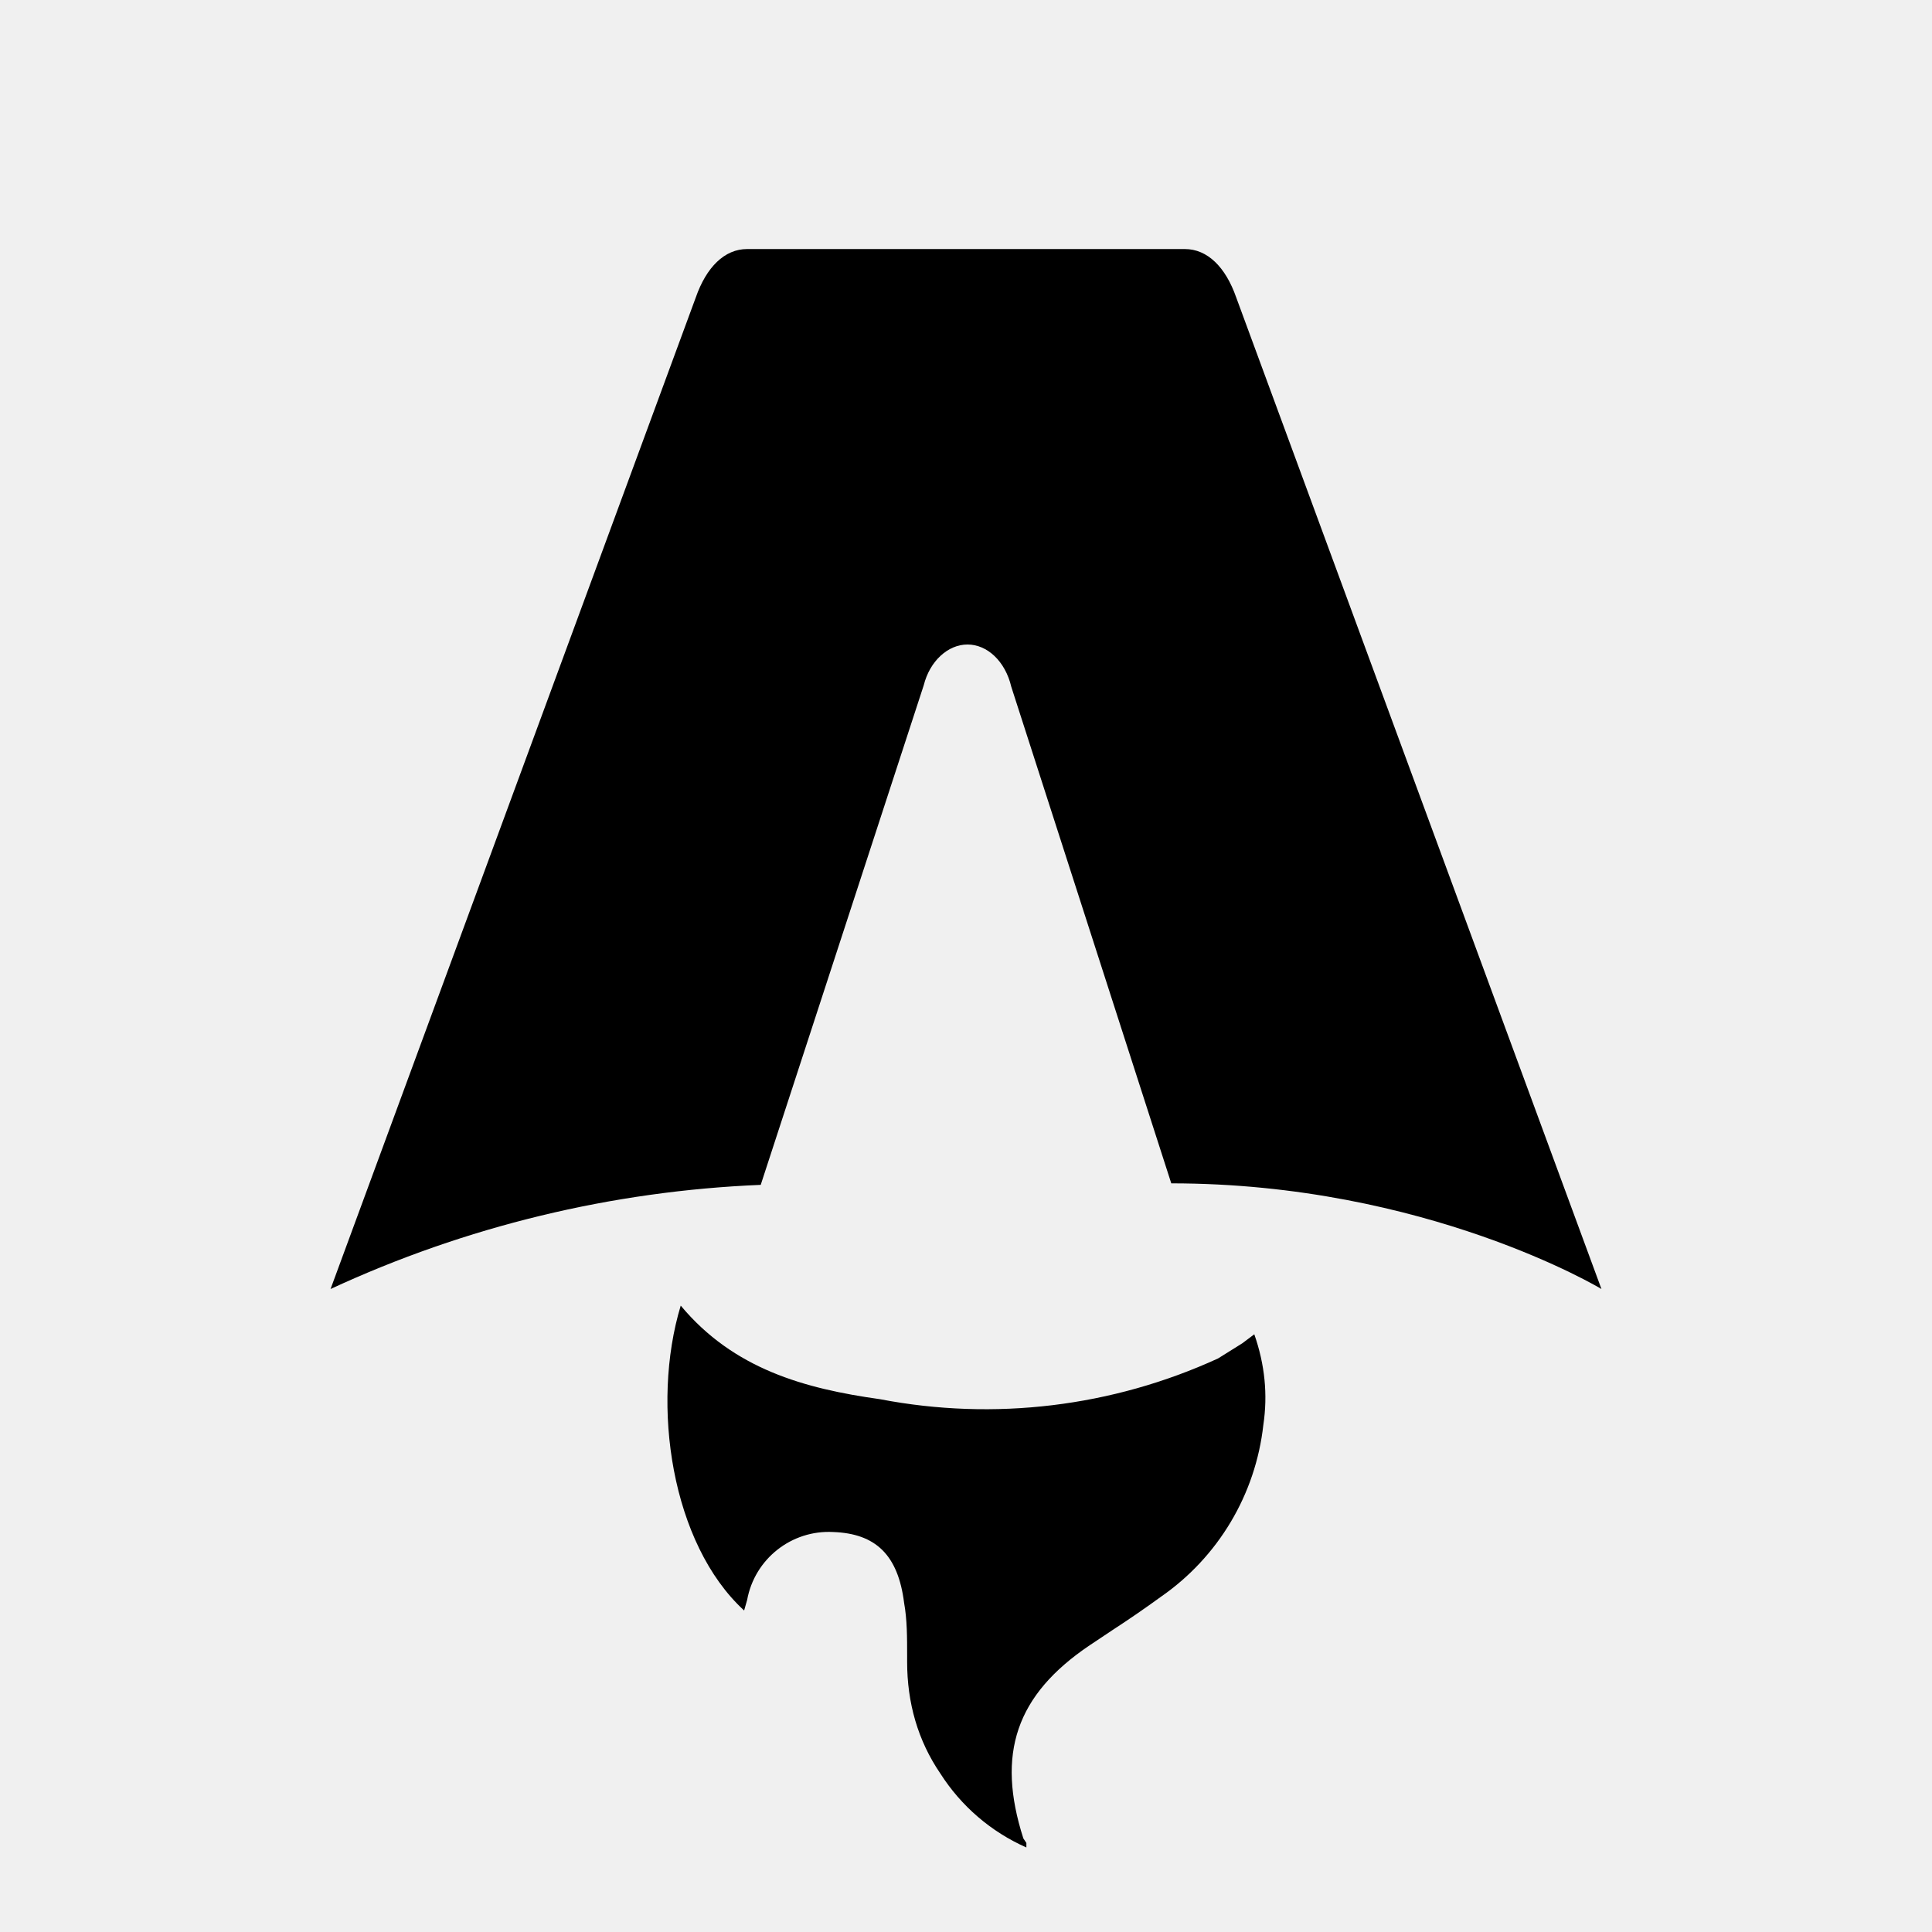
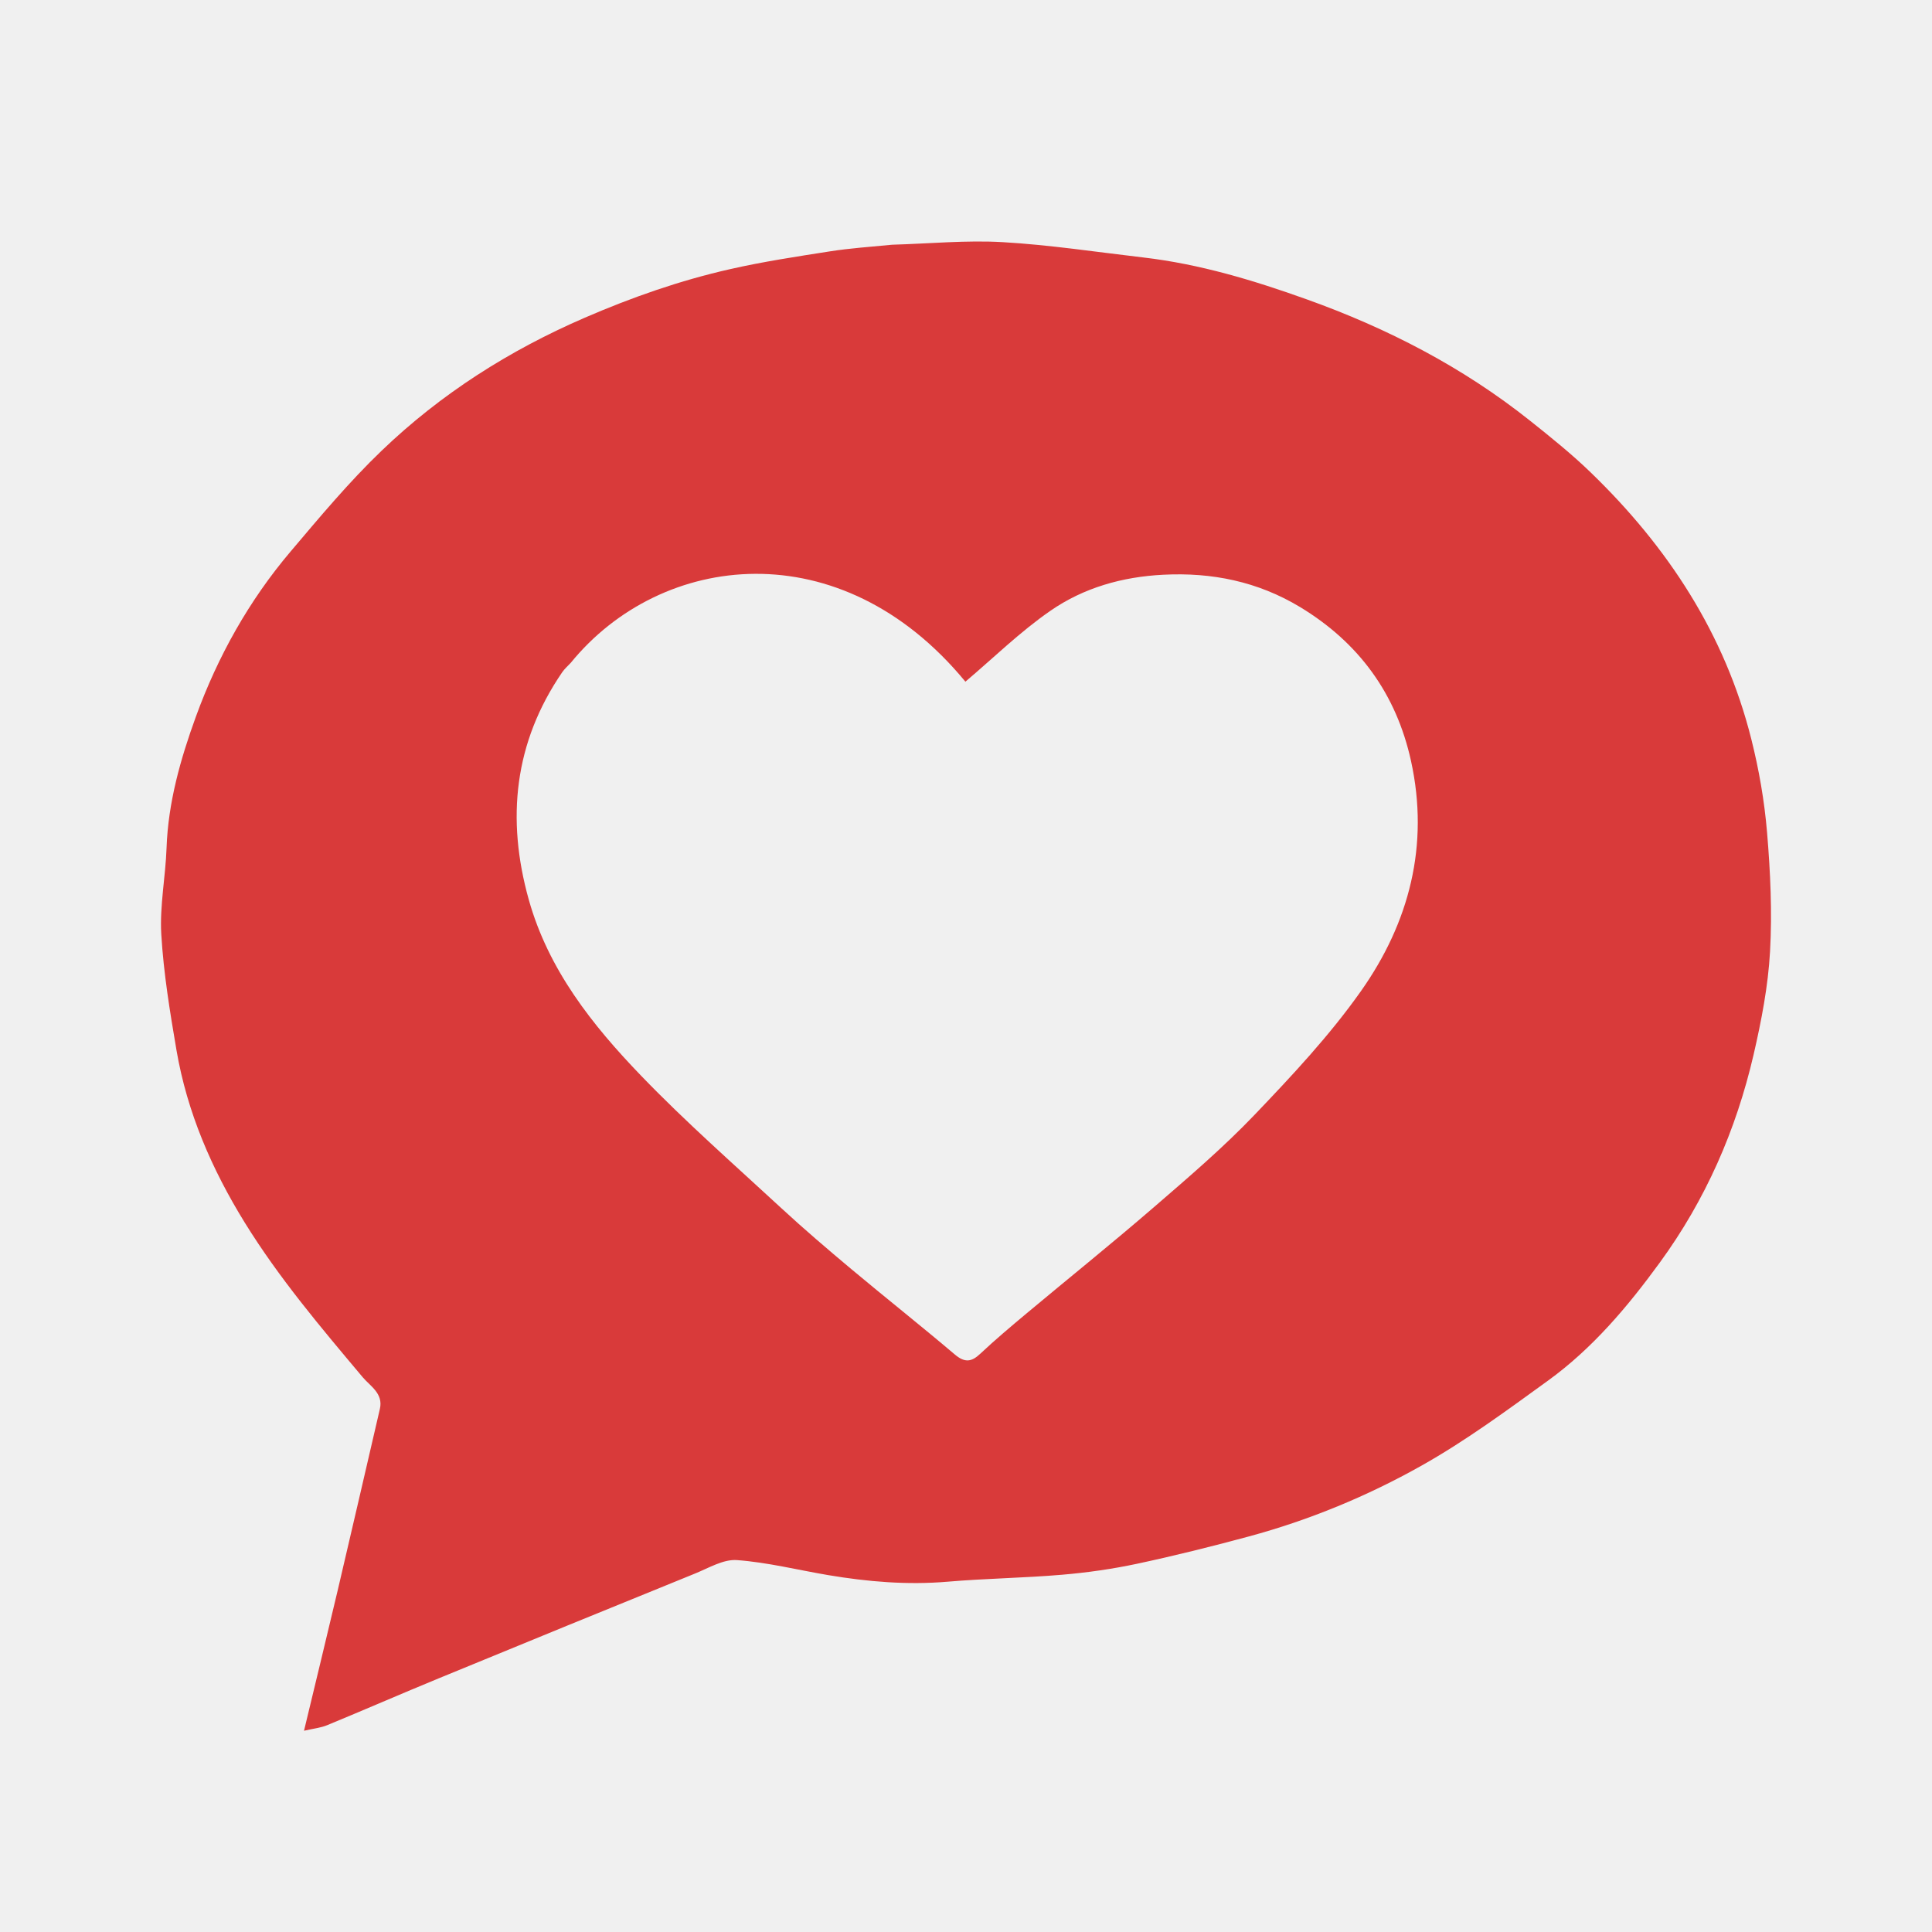
- <svg xmlns="http://www.w3.org/2000/svg" fill="none" viewBox="0 0 128 128">
-   <path d="M50.4 78.5a75.1 75.1 0 0 0-28.5 6.9l24.2-65.7c.7-2 1.9-3.2 3.4-3.2h29c1.5 0 2.7 1.2 3.4 3.2l24.2 65.7s-11.6-7-28.5-7L67 45.5c-.4-1.7-1.6-2.8-2.9-2.8-1.3 0-2.5 1.1-2.9 2.7L50.4 78.5Zm-1.1 28.2Zm-4.2-20.2c-2 6.6-.6 15.8 4.2 20.2a17.5 17.5 0 0 1 .2-.7 5.5 5.5 0 0 1 5.7-4.5c2.8.1 4.3 1.5 4.7 4.7.2 1.1.2 2.3.2 3.5v.4c0 2.7.7 5.2 2.2 7.4a13 13 0 0 0 5.7 4.9v-.3l-.2-.3c-1.8-5.6-.5-9.5 4.4-12.8l1.5-1a73 73 0 0 0 3.2-2.2 16 16 0 0 0 6.8-11.4c.3-2 .1-4-.6-6l-.8.6-1.6 1a37 37 0 0 1-22.4 2.7c-5-.7-9.7-2-13.2-6.2Z" />
-   <style>
-         path { fill: #000; }
-         @media (prefers-color-scheme: dark) {
-             path { fill: #FFF; }
-         }
-     </style>
+ <svg xmlns="http://www.w3.org/2000/svg" width="48" height="48" viewBox="0 0 48 48" fill="none">
+   <path d="M22.165 6.08C23.105 6.053 24.011 5.964 24.91 6.016C26.079 6.084 27.242 6.261 28.407 6.397C29.807 6.56 31.148 6.965 32.467 7.438C34.468 8.154 36.34 9.12 38.013 10.452C38.529 10.863 39.047 11.279 39.521 11.738C41.433 13.586 42.854 15.747 43.51 18.36C43.701 19.119 43.837 19.9 43.902 20.68C43.985 21.664 44.031 22.66 43.976 23.644C43.928 24.501 43.762 25.36 43.568 26.2C43.134 28.075 42.375 29.81 41.236 31.37C40.436 32.468 39.564 33.501 38.463 34.299C37.439 35.041 36.414 35.797 35.316 36.414C33.967 37.173 32.53 37.766 31.03 38.172C30.109 38.421 29.183 38.652 28.251 38.851C27.637 38.982 27.01 39.071 26.385 39.124C25.438 39.205 24.486 39.216 23.54 39.297C22.541 39.382 21.556 39.298 20.575 39.133C19.819 39.005 19.068 38.816 18.307 38.76C17.971 38.736 17.609 38.956 17.271 39.093C15.145 39.956 13.021 40.825 10.9 41.698C9.973 42.079 9.055 42.48 8.128 42.862C7.967 42.928 7.786 42.946 7.553 43C7.844 41.789 8.123 40.643 8.394 39.495C8.746 37.999 9.09 36.502 9.438 35.004C9.527 34.62 9.198 34.438 9.014 34.22C7.976 32.985 6.934 31.756 6.082 30.377C5.262 29.049 4.65 27.638 4.385 26.094C4.222 25.139 4.064 24.178 4.007 23.213C3.966 22.503 4.113 21.784 4.138 21.067C4.178 19.932 4.485 18.856 4.866 17.807C5.412 16.305 6.188 14.918 7.223 13.698C7.949 12.841 8.673 11.973 9.481 11.198C10.954 9.784 12.654 8.704 14.532 7.892C15.702 7.386 16.896 6.968 18.134 6.688C18.956 6.501 19.793 6.374 20.626 6.244C21.123 6.166 21.627 6.133 22.165 6.08ZM14.182 16.466C14.111 16.543 14.029 16.613 13.969 16.7C12.773 18.445 12.575 20.343 13.137 22.351C13.625 24.094 14.716 25.468 15.93 26.728C17.038 27.878 18.242 28.935 19.415 30.019C19.978 30.539 20.562 31.037 21.149 31.529C22.001 32.242 22.873 32.932 23.72 33.65C23.964 33.857 24.131 33.845 24.355 33.633C24.724 33.286 25.112 32.96 25.5 32.635C26.552 31.756 27.621 30.897 28.658 30.001C29.517 29.259 30.385 28.518 31.168 27.699C32.102 26.722 33.036 25.724 33.813 24.623C35.014 22.922 35.515 20.997 35.056 18.905C34.689 17.234 33.755 15.96 32.295 15.079C31.248 14.449 30.114 14.217 28.902 14.279C27.884 14.33 26.924 14.602 26.097 15.175C25.346 15.694 24.685 16.344 23.985 16.936C20.885 13.171 16.426 13.713 14.182 16.466Z" fill="#D93A3A" />
</svg>
